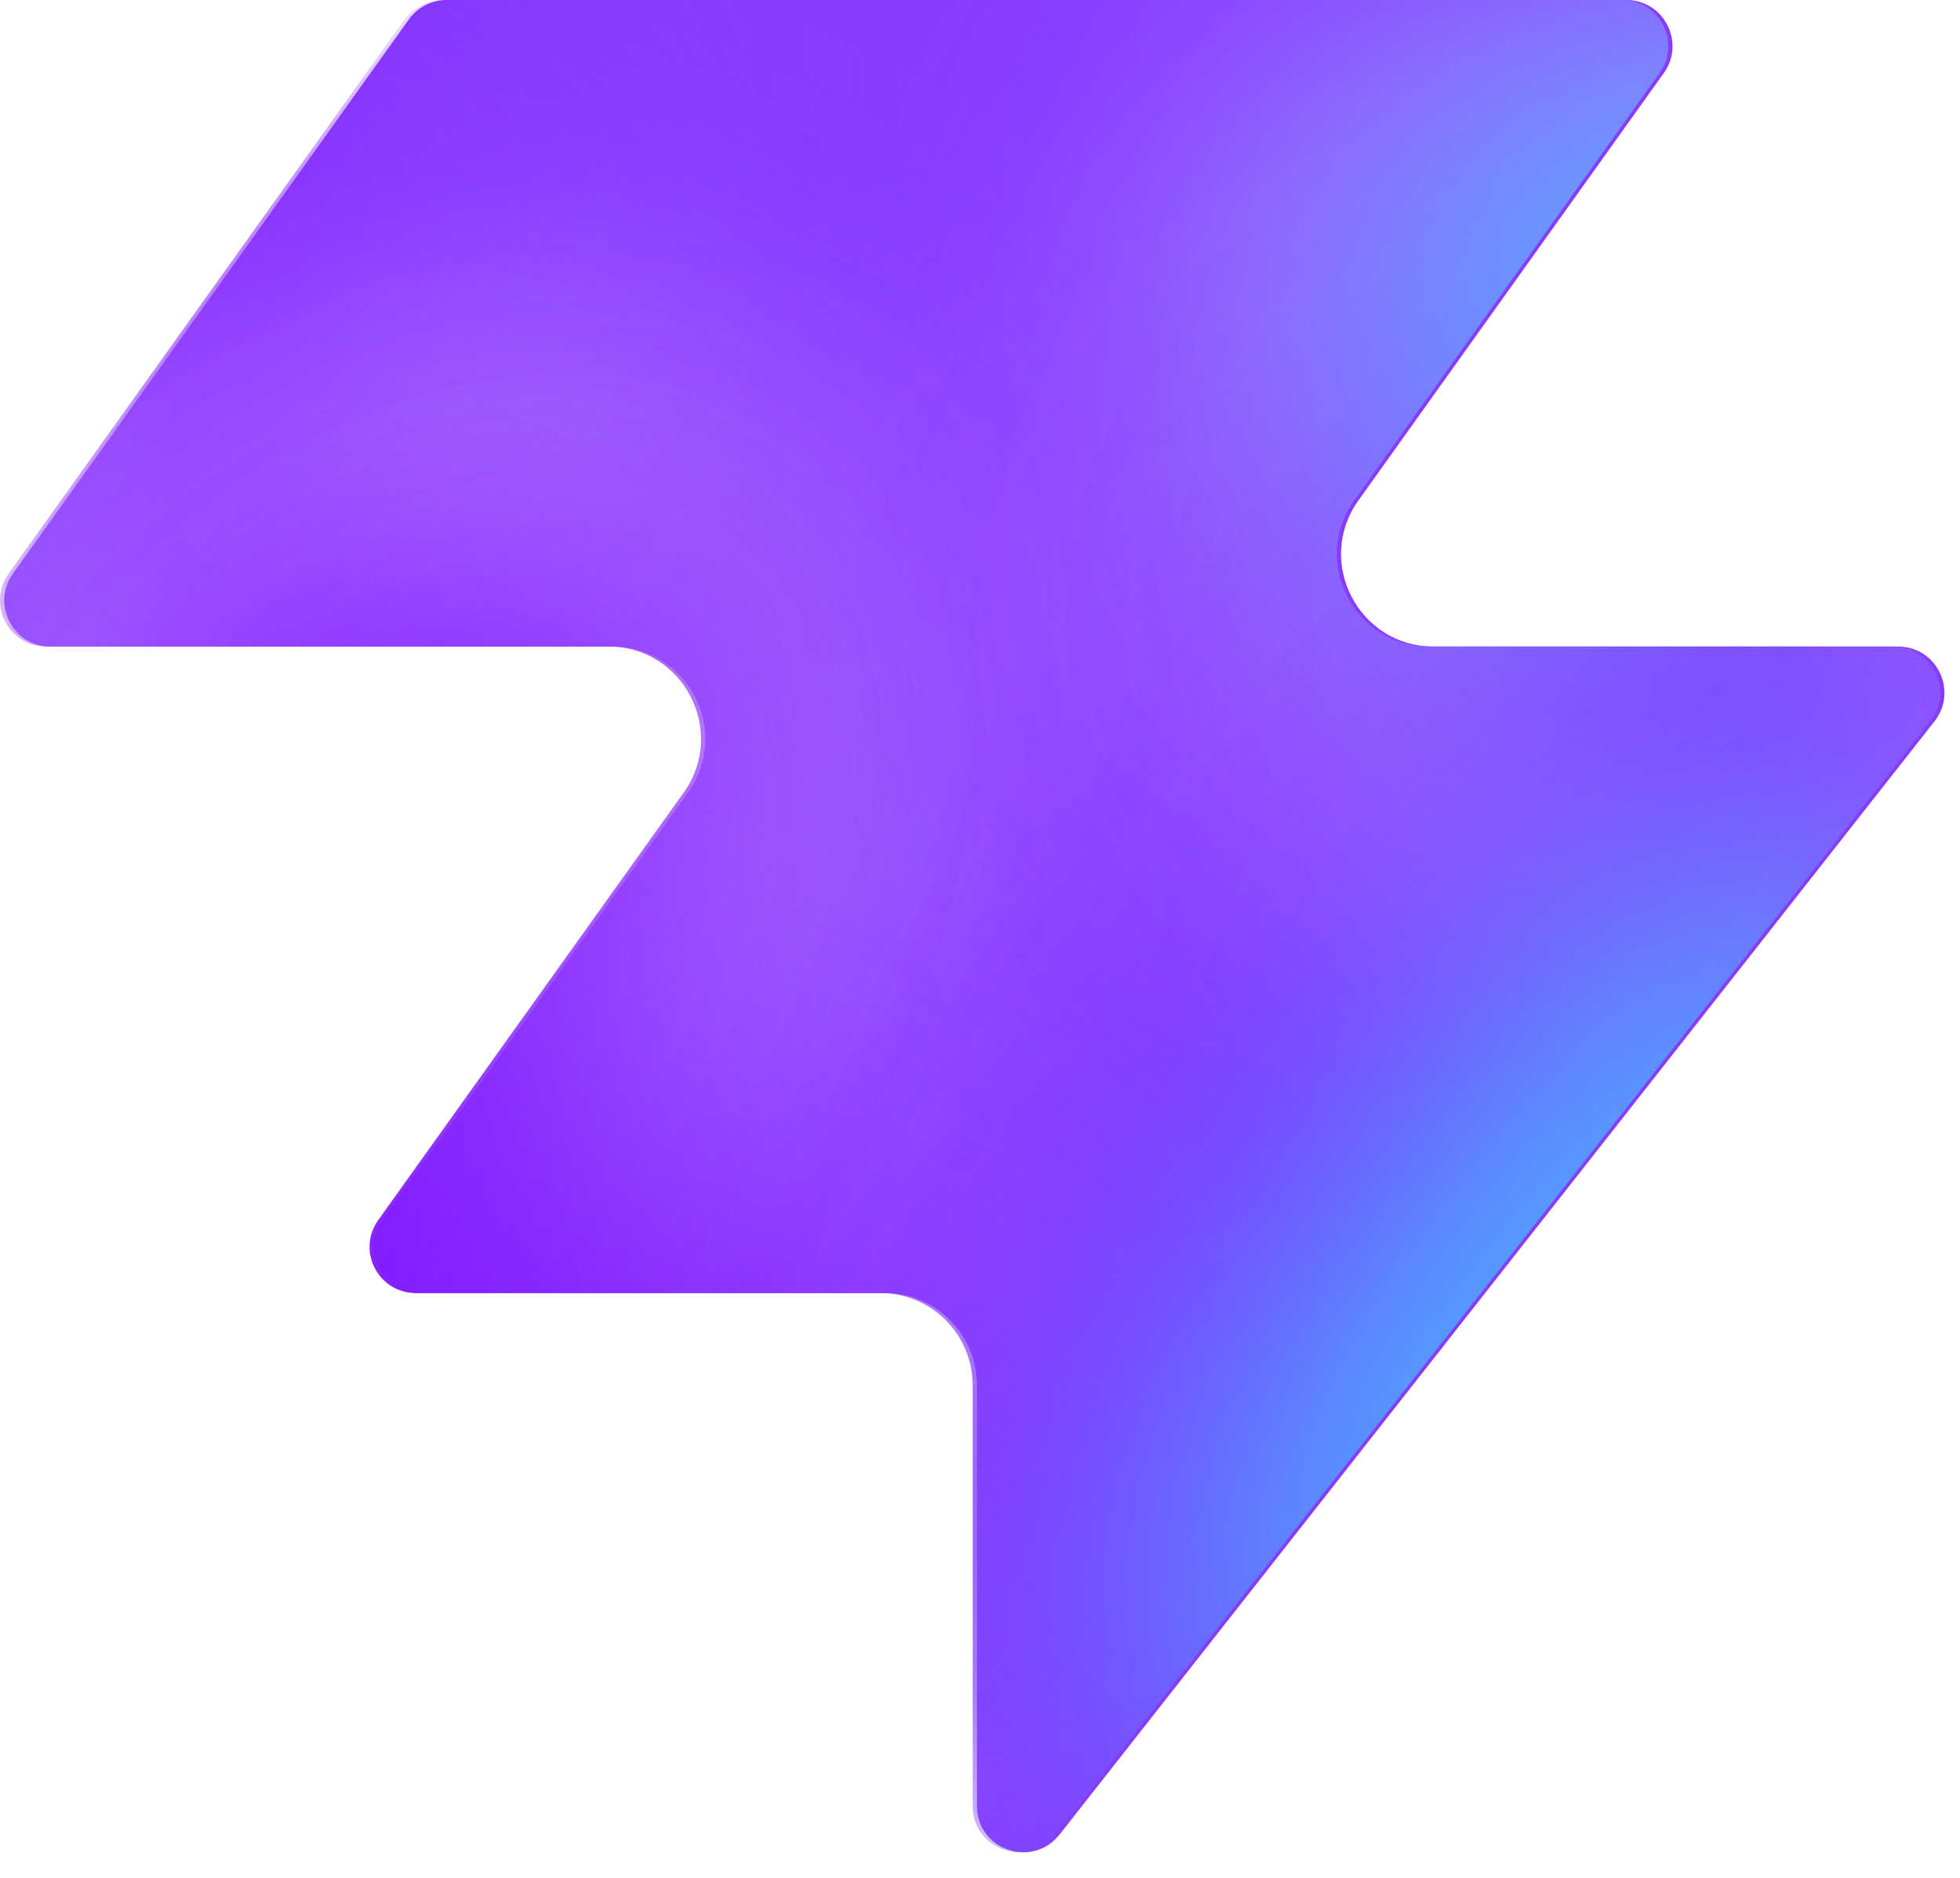
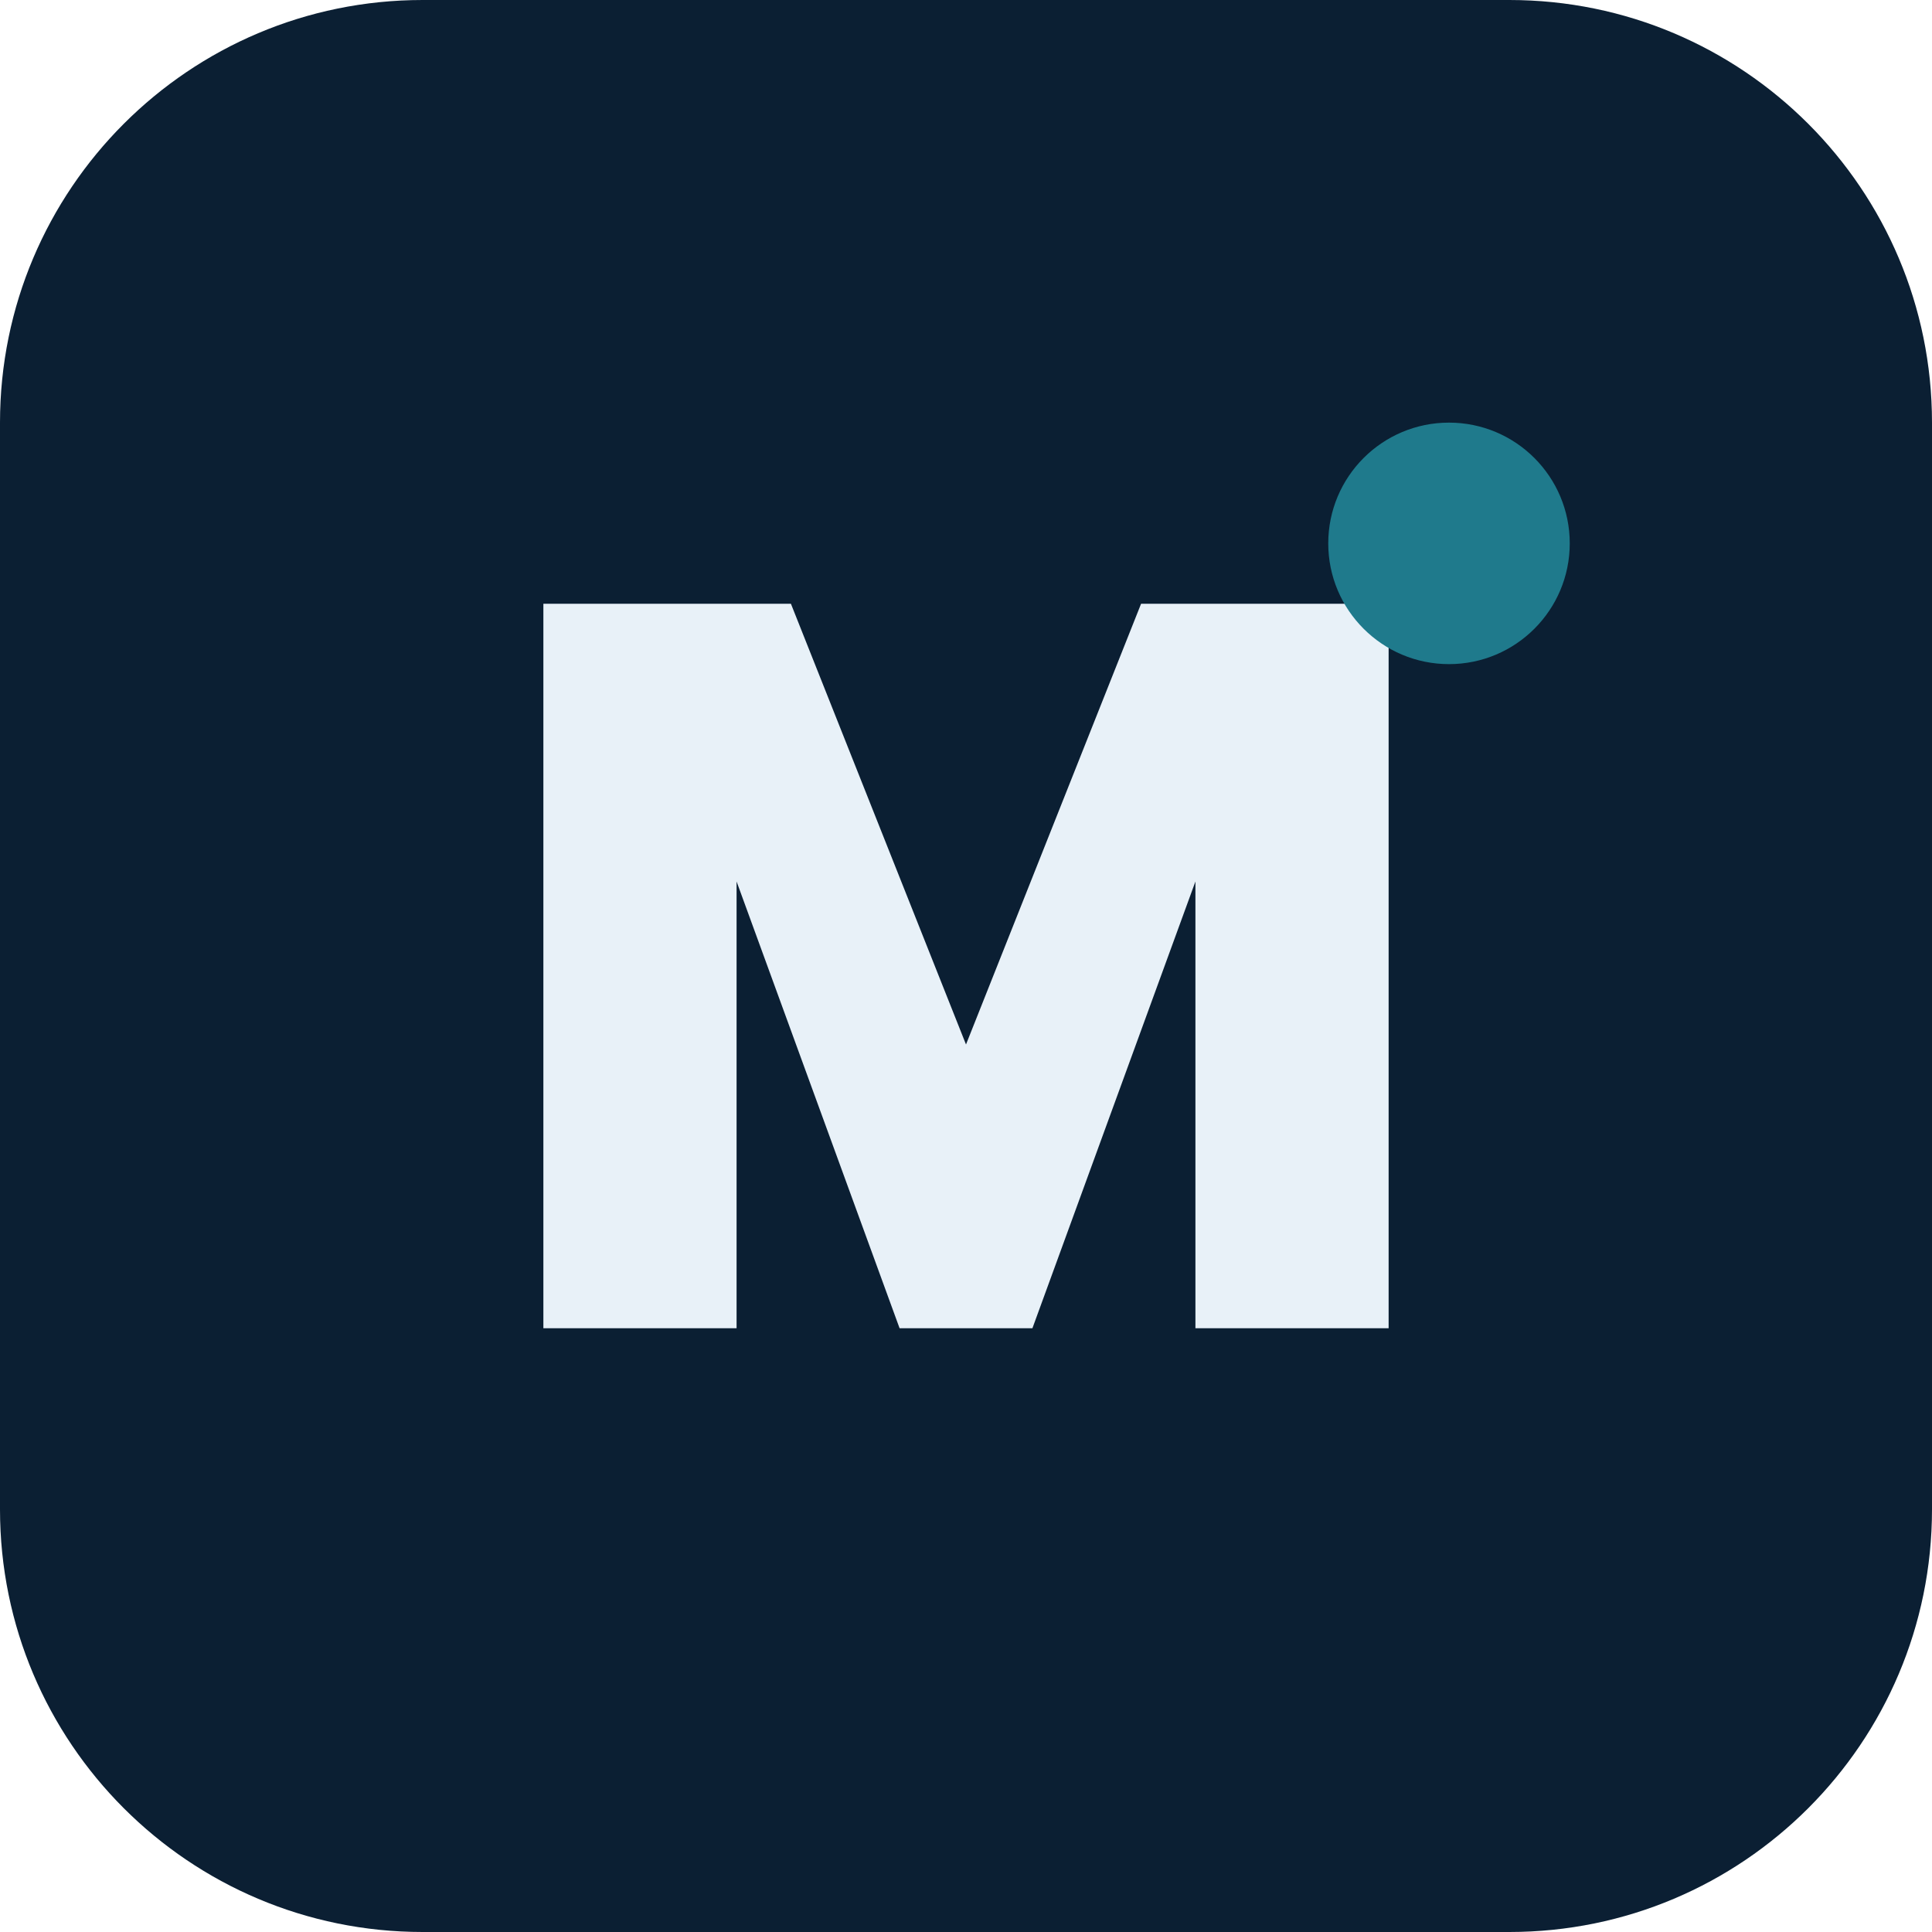
- <svg xmlns="http://www.w3.org/2000/svg" width="48" height="46" fill="none" viewBox="0 0 48 46">
-   <path fill="#863bff" d="M25.946 44.938c-.664.845-2.021.375-2.021-.698V33.937a2.26 2.26 0 0 0-2.262-2.262H10.287c-.92 0-1.456-1.04-.92-1.788l7.48-10.471c1.07-1.497 0-3.578-1.842-3.578H1.237c-.92 0-1.456-1.04-.92-1.788L10.013.474c.214-.297.556-.474.92-.474h28.894c.92 0 1.456 1.04.92 1.788l-7.48 10.471c-1.07 1.498 0 3.579 1.842 3.579h11.377c.943 0 1.473 1.088.89 1.83L25.947 44.94z" style="fill:#863bff;fill:color(display-p3 .525 .23 1);fill-opacity:1" />
-   <mask id="a" width="48" height="46" x="0" y="0" maskUnits="userSpaceOnUse" style="mask-type:alpha">
-     <path fill="#000" d="M25.842 44.938c-.664.844-2.021.375-2.021-.698V33.937a2.26 2.26 0 0 0-2.262-2.262H10.183c-.92 0-1.456-1.04-.92-1.788l7.48-10.471c1.07-1.498 0-3.579-1.842-3.579H1.133c-.92 0-1.456-1.04-.92-1.787L9.91.473c.214-.297.556-.474.92-.474h28.894c.92 0 1.456 1.04.92 1.788l-7.48 10.471c-1.07 1.498 0 3.578 1.842 3.578h11.377c.943 0 1.473 1.088.89 1.832L25.843 44.94z" style="fill:#000;fill-opacity:1" />
-   </mask>
-   <g mask="url(#a)">
-     <g filter="url(#b)">
-       <ellipse cx="5.508" cy="14.704" fill="#ede6ff" rx="5.508" ry="14.704" style="fill:#ede6ff;fill:color(display-p3 .927 .903 1);fill-opacity:1" transform="matrix(.00324 1 1 -.00324 -4.47 31.516)" />
-     </g>
-     <g filter="url(#c)">
-       <ellipse cx="10.399" cy="29.851" fill="#ede6ff" rx="10.399" ry="29.851" style="fill:#ede6ff;fill:color(display-p3 .927 .903 1);fill-opacity:1" transform="matrix(.00324 1 1 -.00324 -39.328 7.883)" />
-     </g>
-     <g filter="url(#d)">
-       <ellipse cx="5.508" cy="30.487" fill="#7e14ff" rx="5.508" ry="30.487" style="fill:#7e14ff;fill:color(display-p3 .492 .077 1);fill-opacity:1" transform="rotate(89.814 -25.913 -14.639)scale(1 -1)" />
-     </g>
-     <g filter="url(#e)">
-       <ellipse cx="5.508" cy="30.599" fill="#7e14ff" rx="5.508" ry="30.599" style="fill:#7e14ff;fill:color(display-p3 .492 .077 1);fill-opacity:1" transform="rotate(89.814 -32.644 -3.334)scale(1 -1)" />
-     </g>
-     <g filter="url(#f)">
-       <ellipse cx="5.508" cy="30.599" fill="#7e14ff" rx="5.508" ry="30.599" style="fill:#7e14ff;fill:color(display-p3 .492 .077 1);fill-opacity:1" transform="matrix(.00324 1 1 -.00324 -34.34 30.47)" />
-     </g>
-     <g filter="url(#g)">
-       <ellipse cx="14.072" cy="22.078" fill="#ede6ff" rx="14.072" ry="22.078" style="fill:#ede6ff;fill:color(display-p3 .927 .903 1);fill-opacity:1" transform="rotate(93.35 24.506 48.493)scale(-1 1)" />
-     </g>
-     <g filter="url(#h)">
-       <ellipse cx="3.47" cy="21.501" fill="#7e14ff" rx="3.47" ry="21.501" style="fill:#7e14ff;fill:color(display-p3 .492 .077 1);fill-opacity:1" transform="rotate(89.009 28.708 47.59)scale(-1 1)" />
-     </g>
-     <g filter="url(#i)">
-       <ellipse cx="3.47" cy="21.501" fill="#7e14ff" rx="3.47" ry="21.501" style="fill:#7e14ff;fill:color(display-p3 .492 .077 1);fill-opacity:1" transform="rotate(89.009 28.708 47.59)scale(-1 1)" />
-     </g>
-     <g filter="url(#j)">
-       <ellipse cx=".387" cy="8.972" fill="#7e14ff" rx="4.407" ry="29.108" style="fill:#7e14ff;fill:color(display-p3 .492 .077 1);fill-opacity:1" transform="rotate(39.51 .387 8.972)" />
-     </g>
-     <g filter="url(#k)">
-       <ellipse cx="47.523" cy="-6.092" fill="#7e14ff" rx="4.407" ry="29.108" style="fill:#7e14ff;fill:color(display-p3 .492 .077 1);fill-opacity:1" transform="rotate(37.892 47.523 -6.092)" />
-     </g>
-     <g filter="url(#l)">
-       <ellipse cx="41.412" cy="6.333" fill="#47bfff" rx="5.971" ry="9.665" style="fill:#47bfff;fill:color(display-p3 .28 .748 1);fill-opacity:1" transform="rotate(37.892 41.412 6.333)" />
-     </g>
-     <g filter="url(#m)">
-       <ellipse cx="-1.879" cy="38.332" fill="#7e14ff" rx="4.407" ry="29.108" style="fill:#7e14ff;fill:color(display-p3 .492 .077 1);fill-opacity:1" transform="rotate(37.892 -1.88 38.332)" />
-     </g>
-     <g filter="url(#n)">
-       <ellipse cx="-1.879" cy="38.332" fill="#7e14ff" rx="4.407" ry="29.108" style="fill:#7e14ff;fill:color(display-p3 .492 .077 1);fill-opacity:1" transform="rotate(37.892 -1.88 38.332)" />
-     </g>
-     <g filter="url(#o)">
-       <ellipse cx="35.651" cy="29.907" fill="#7e14ff" rx="4.407" ry="29.108" style="fill:#7e14ff;fill:color(display-p3 .492 .077 1);fill-opacity:1" transform="rotate(37.892 35.651 29.907)" />
-     </g>
-     <g filter="url(#p)">
-       <ellipse cx="38.418" cy="32.4" fill="#47bfff" rx="5.971" ry="15.297" style="fill:#47bfff;fill:color(display-p3 .28 .748 1);fill-opacity:1" transform="rotate(37.892 38.418 32.4)" />
-     </g>
-   </g>
-   <defs>
-     <filter id="b" width="60.045" height="41.654" x="-19.77" y="16.149" color-interpolation-filters="sRGB" filterUnits="userSpaceOnUse">
-       <feFlood flood-opacity="0" result="BackgroundImageFix" />
-       <feBlend in="SourceGraphic" in2="BackgroundImageFix" result="shape" />
-       <feGaussianBlur result="effect1_foregroundBlur_2002_17158" stdDeviation="7.659" />
-     </filter>
-     <filter id="c" width="90.34" height="51.437" x="-54.613" y="-7.533" color-interpolation-filters="sRGB" filterUnits="userSpaceOnUse">
-       <feFlood flood-opacity="0" result="BackgroundImageFix" />
-       <feBlend in="SourceGraphic" in2="BackgroundImageFix" result="shape" />
-       <feGaussianBlur result="effect1_foregroundBlur_2002_17158" stdDeviation="7.659" />
-     </filter>
-     <filter id="d" width="79.355" height="29.4" x="-49.64" y="2.03" color-interpolation-filters="sRGB" filterUnits="userSpaceOnUse">
-       <feFlood flood-opacity="0" result="BackgroundImageFix" />
-       <feBlend in="SourceGraphic" in2="BackgroundImageFix" result="shape" />
-       <feGaussianBlur result="effect1_foregroundBlur_2002_17158" stdDeviation="4.596" />
-     </filter>
-     <filter id="e" width="79.579" height="29.4" x="-45.045" y="20.029" color-interpolation-filters="sRGB" filterUnits="userSpaceOnUse">
-       <feFlood flood-opacity="0" result="BackgroundImageFix" />
-       <feBlend in="SourceGraphic" in2="BackgroundImageFix" result="shape" />
-       <feGaussianBlur result="effect1_foregroundBlur_2002_17158" stdDeviation="4.596" />
-     </filter>
-     <filter id="f" width="79.579" height="29.4" x="-43.513" y="21.178" color-interpolation-filters="sRGB" filterUnits="userSpaceOnUse">
-       <feFlood flood-opacity="0" result="BackgroundImageFix" />
-       <feBlend in="SourceGraphic" in2="BackgroundImageFix" result="shape" />
-       <feGaussianBlur result="effect1_foregroundBlur_2002_17158" stdDeviation="4.596" />
-     </filter>
-     <filter id="g" width="74.749" height="58.852" x="15.756" y="-17.901" color-interpolation-filters="sRGB" filterUnits="userSpaceOnUse">
-       <feFlood flood-opacity="0" result="BackgroundImageFix" />
-       <feBlend in="SourceGraphic" in2="BackgroundImageFix" result="shape" />
-       <feGaussianBlur result="effect1_foregroundBlur_2002_17158" stdDeviation="7.659" />
-     </filter>
-     <filter id="h" width="61.377" height="25.362" x="23.548" y="2.284" color-interpolation-filters="sRGB" filterUnits="userSpaceOnUse">
-       <feFlood flood-opacity="0" result="BackgroundImageFix" />
-       <feBlend in="SourceGraphic" in2="BackgroundImageFix" result="shape" />
-       <feGaussianBlur result="effect1_foregroundBlur_2002_17158" stdDeviation="4.596" />
-     </filter>
-     <filter id="i" width="61.377" height="25.362" x="23.548" y="2.284" color-interpolation-filters="sRGB" filterUnits="userSpaceOnUse">
-       <feFlood flood-opacity="0" result="BackgroundImageFix" />
-       <feBlend in="SourceGraphic" in2="BackgroundImageFix" result="shape" />
-       <feGaussianBlur result="effect1_foregroundBlur_2002_17158" stdDeviation="4.596" />
-     </filter>
-     <filter id="j" width="56.045" height="63.649" x="-27.636" y="-22.853" color-interpolation-filters="sRGB" filterUnits="userSpaceOnUse">
-       <feFlood flood-opacity="0" result="BackgroundImageFix" />
-       <feBlend in="SourceGraphic" in2="BackgroundImageFix" result="shape" />
-       <feGaussianBlur result="effect1_foregroundBlur_2002_17158" stdDeviation="4.596" />
-     </filter>
-     <filter id="k" width="54.814" height="64.646" x="20.116" y="-38.415" color-interpolation-filters="sRGB" filterUnits="userSpaceOnUse">
-       <feFlood flood-opacity="0" result="BackgroundImageFix" />
-       <feBlend in="SourceGraphic" in2="BackgroundImageFix" result="shape" />
-       <feGaussianBlur result="effect1_foregroundBlur_2002_17158" stdDeviation="4.596" />
-     </filter>
-     <filter id="l" width="33.541" height="35.313" x="24.641" y="-11.323" color-interpolation-filters="sRGB" filterUnits="userSpaceOnUse">
-       <feFlood flood-opacity="0" result="BackgroundImageFix" />
-       <feBlend in="SourceGraphic" in2="BackgroundImageFix" result="shape" />
-       <feGaussianBlur result="effect1_foregroundBlur_2002_17158" stdDeviation="4.596" />
-     </filter>
-     <filter id="m" width="54.814" height="64.646" x="-29.286" y="6.009" color-interpolation-filters="sRGB" filterUnits="userSpaceOnUse">
-       <feFlood flood-opacity="0" result="BackgroundImageFix" />
-       <feBlend in="SourceGraphic" in2="BackgroundImageFix" result="shape" />
-       <feGaussianBlur result="effect1_foregroundBlur_2002_17158" stdDeviation="4.596" />
-     </filter>
-     <filter id="n" width="54.814" height="64.646" x="-29.286" y="6.009" color-interpolation-filters="sRGB" filterUnits="userSpaceOnUse">
-       <feFlood flood-opacity="0" result="BackgroundImageFix" />
-       <feBlend in="SourceGraphic" in2="BackgroundImageFix" result="shape" />
-       <feGaussianBlur result="effect1_foregroundBlur_2002_17158" stdDeviation="4.596" />
-     </filter>
-     <filter id="o" width="54.814" height="64.646" x="8.244" y="-2.416" color-interpolation-filters="sRGB" filterUnits="userSpaceOnUse">
-       <feFlood flood-opacity="0" result="BackgroundImageFix" />
-       <feBlend in="SourceGraphic" in2="BackgroundImageFix" result="shape" />
-       <feGaussianBlur result="effect1_foregroundBlur_2002_17158" stdDeviation="4.596" />
-     </filter>
-     <filter id="p" width="39.409" height="43.623" x="18.713" y="10.588" color-interpolation-filters="sRGB" filterUnits="userSpaceOnUse">
-       <feFlood flood-opacity="0" result="BackgroundImageFix" />
-       <feBlend in="SourceGraphic" in2="BackgroundImageFix" result="shape" />
-       <feGaussianBlur result="effect1_foregroundBlur_2002_17158" stdDeviation="4.596" />
-     </filter>
-   </defs>
+ <svg xmlns="http://www.w3.org/2000/svg" viewBox="0 0 64 64" fill="none">
+   <rect width="64" height="64" rx="14" fill="#0B1F33" />
+   <path d="M18 44V20h8.2l5.8 14.6L37.8 20H46v24h-6.4V29.2L34.2 44h-4.4l-5.4-14.8V44H18z" fill="#E8F1F8" />
+   <circle cx="48" cy="18" r="4" fill="#1F7A8C" />
</svg>
